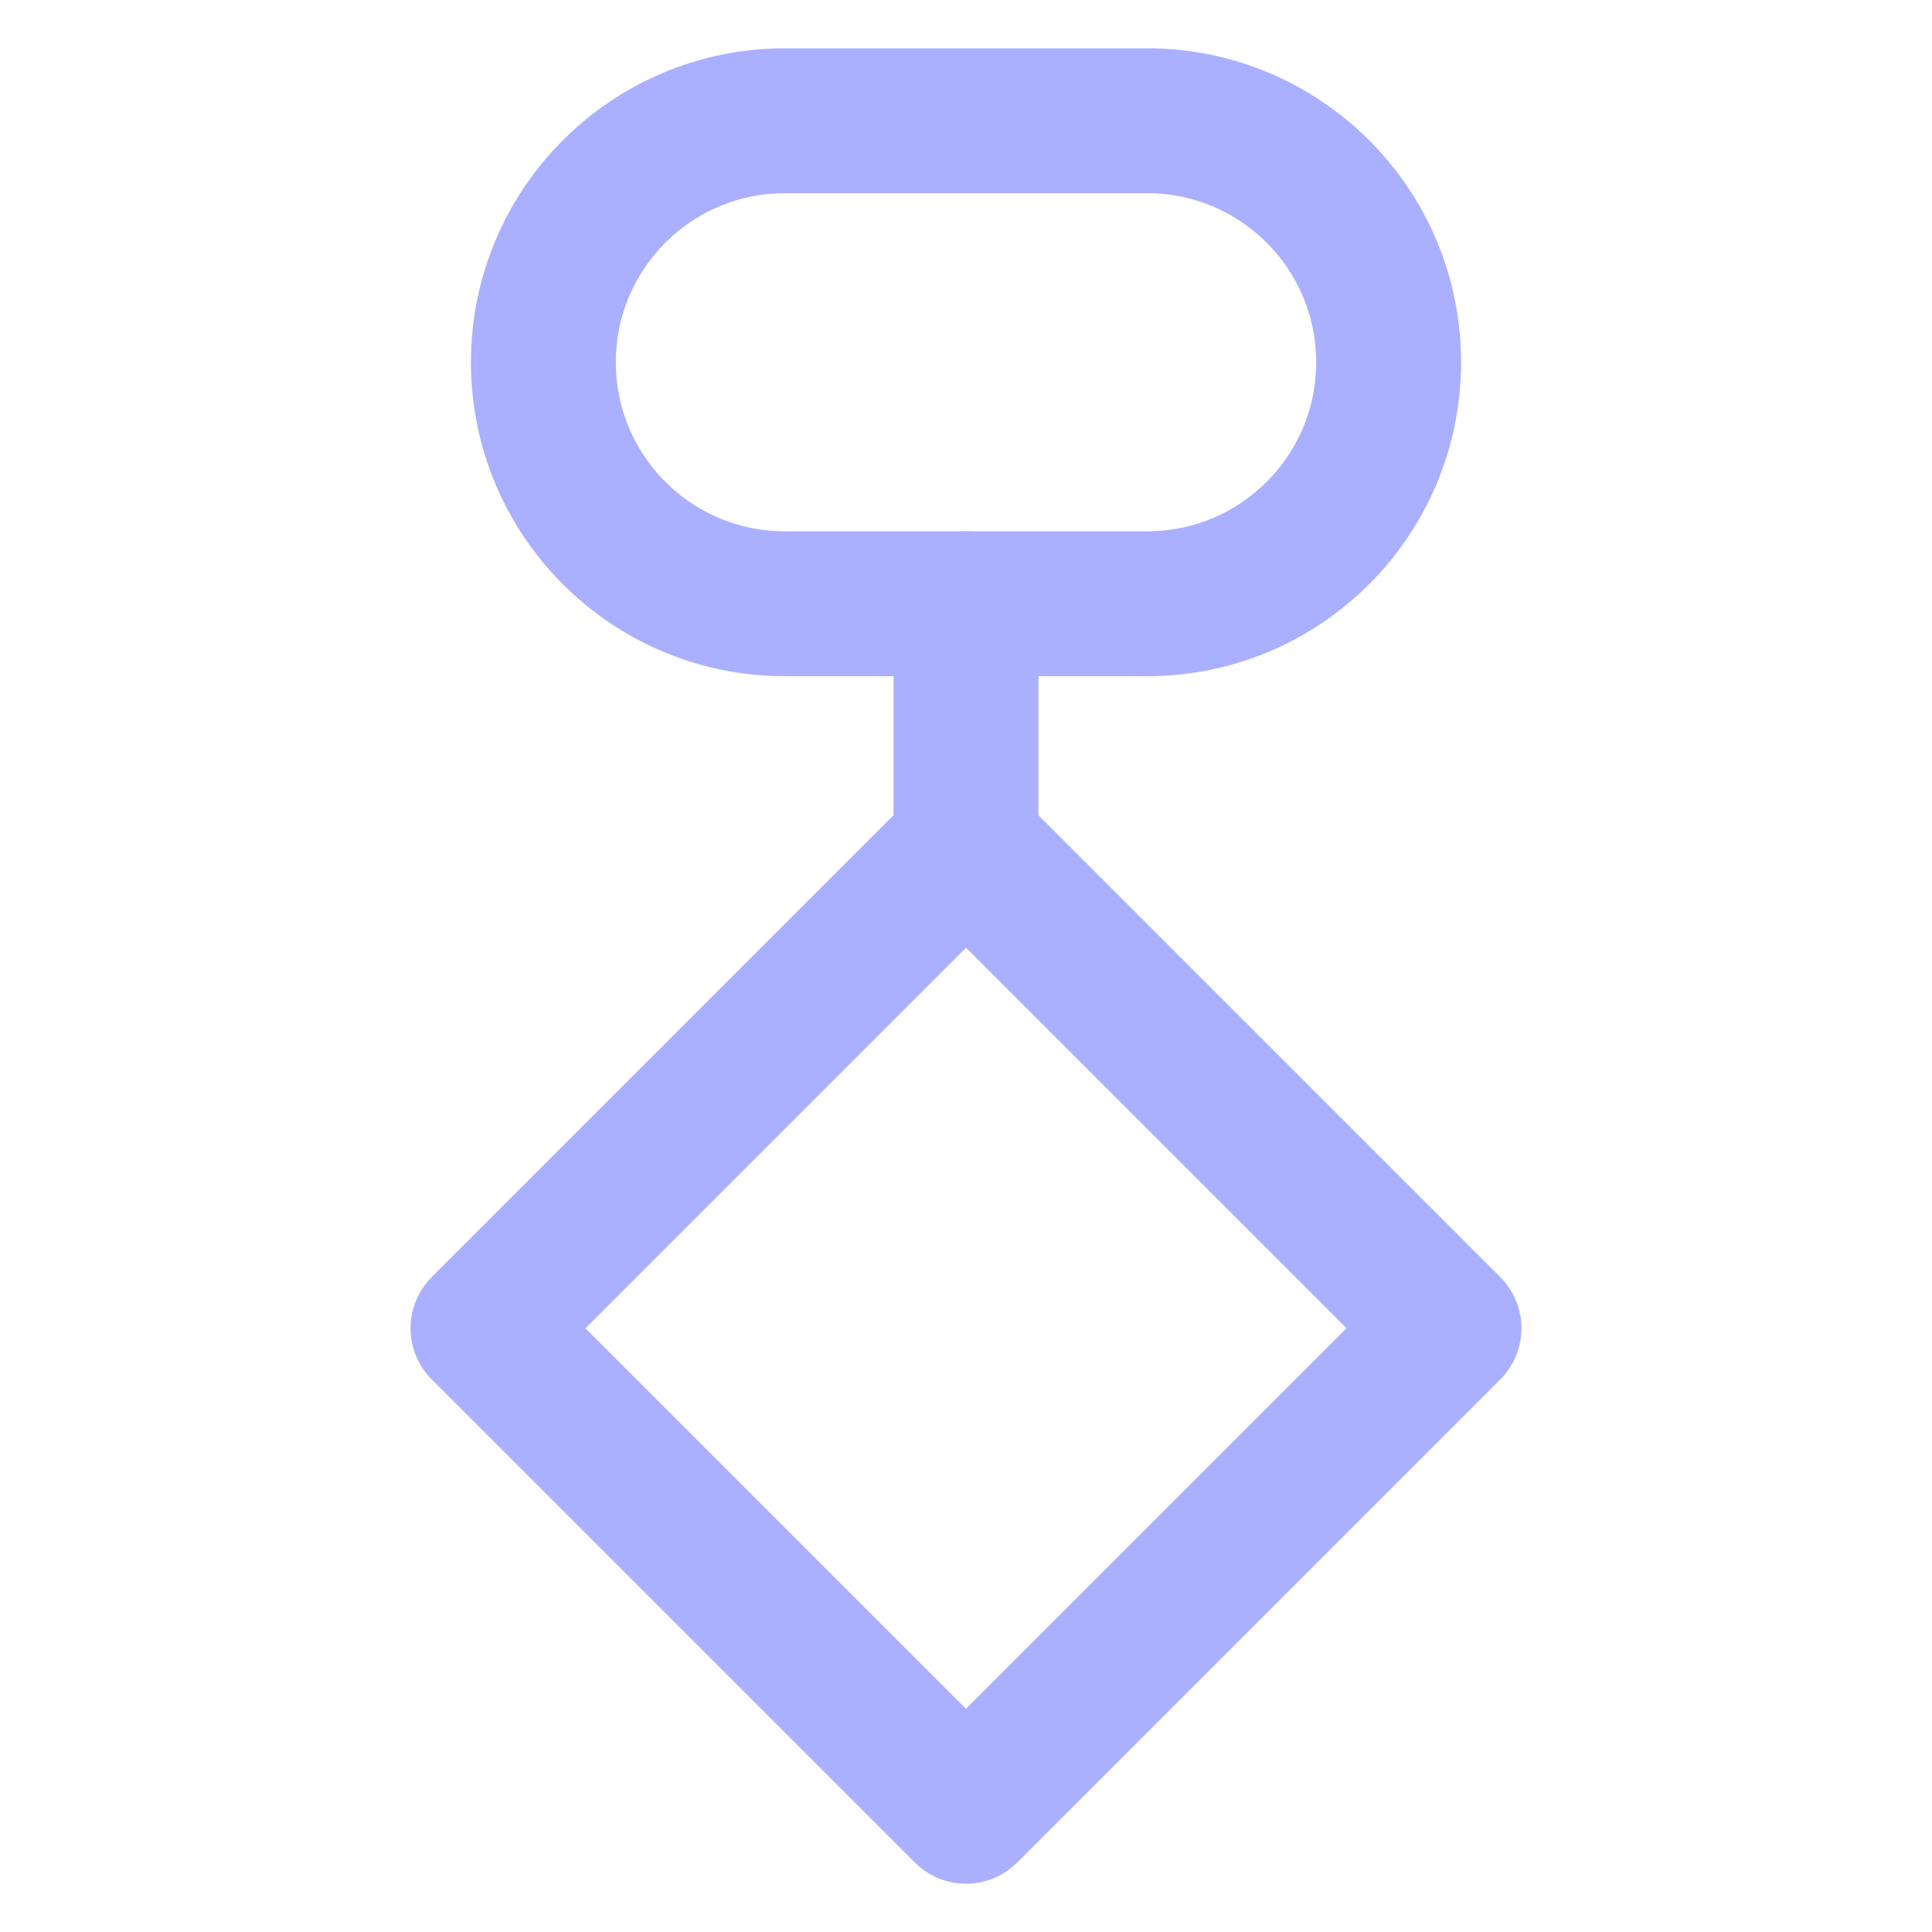
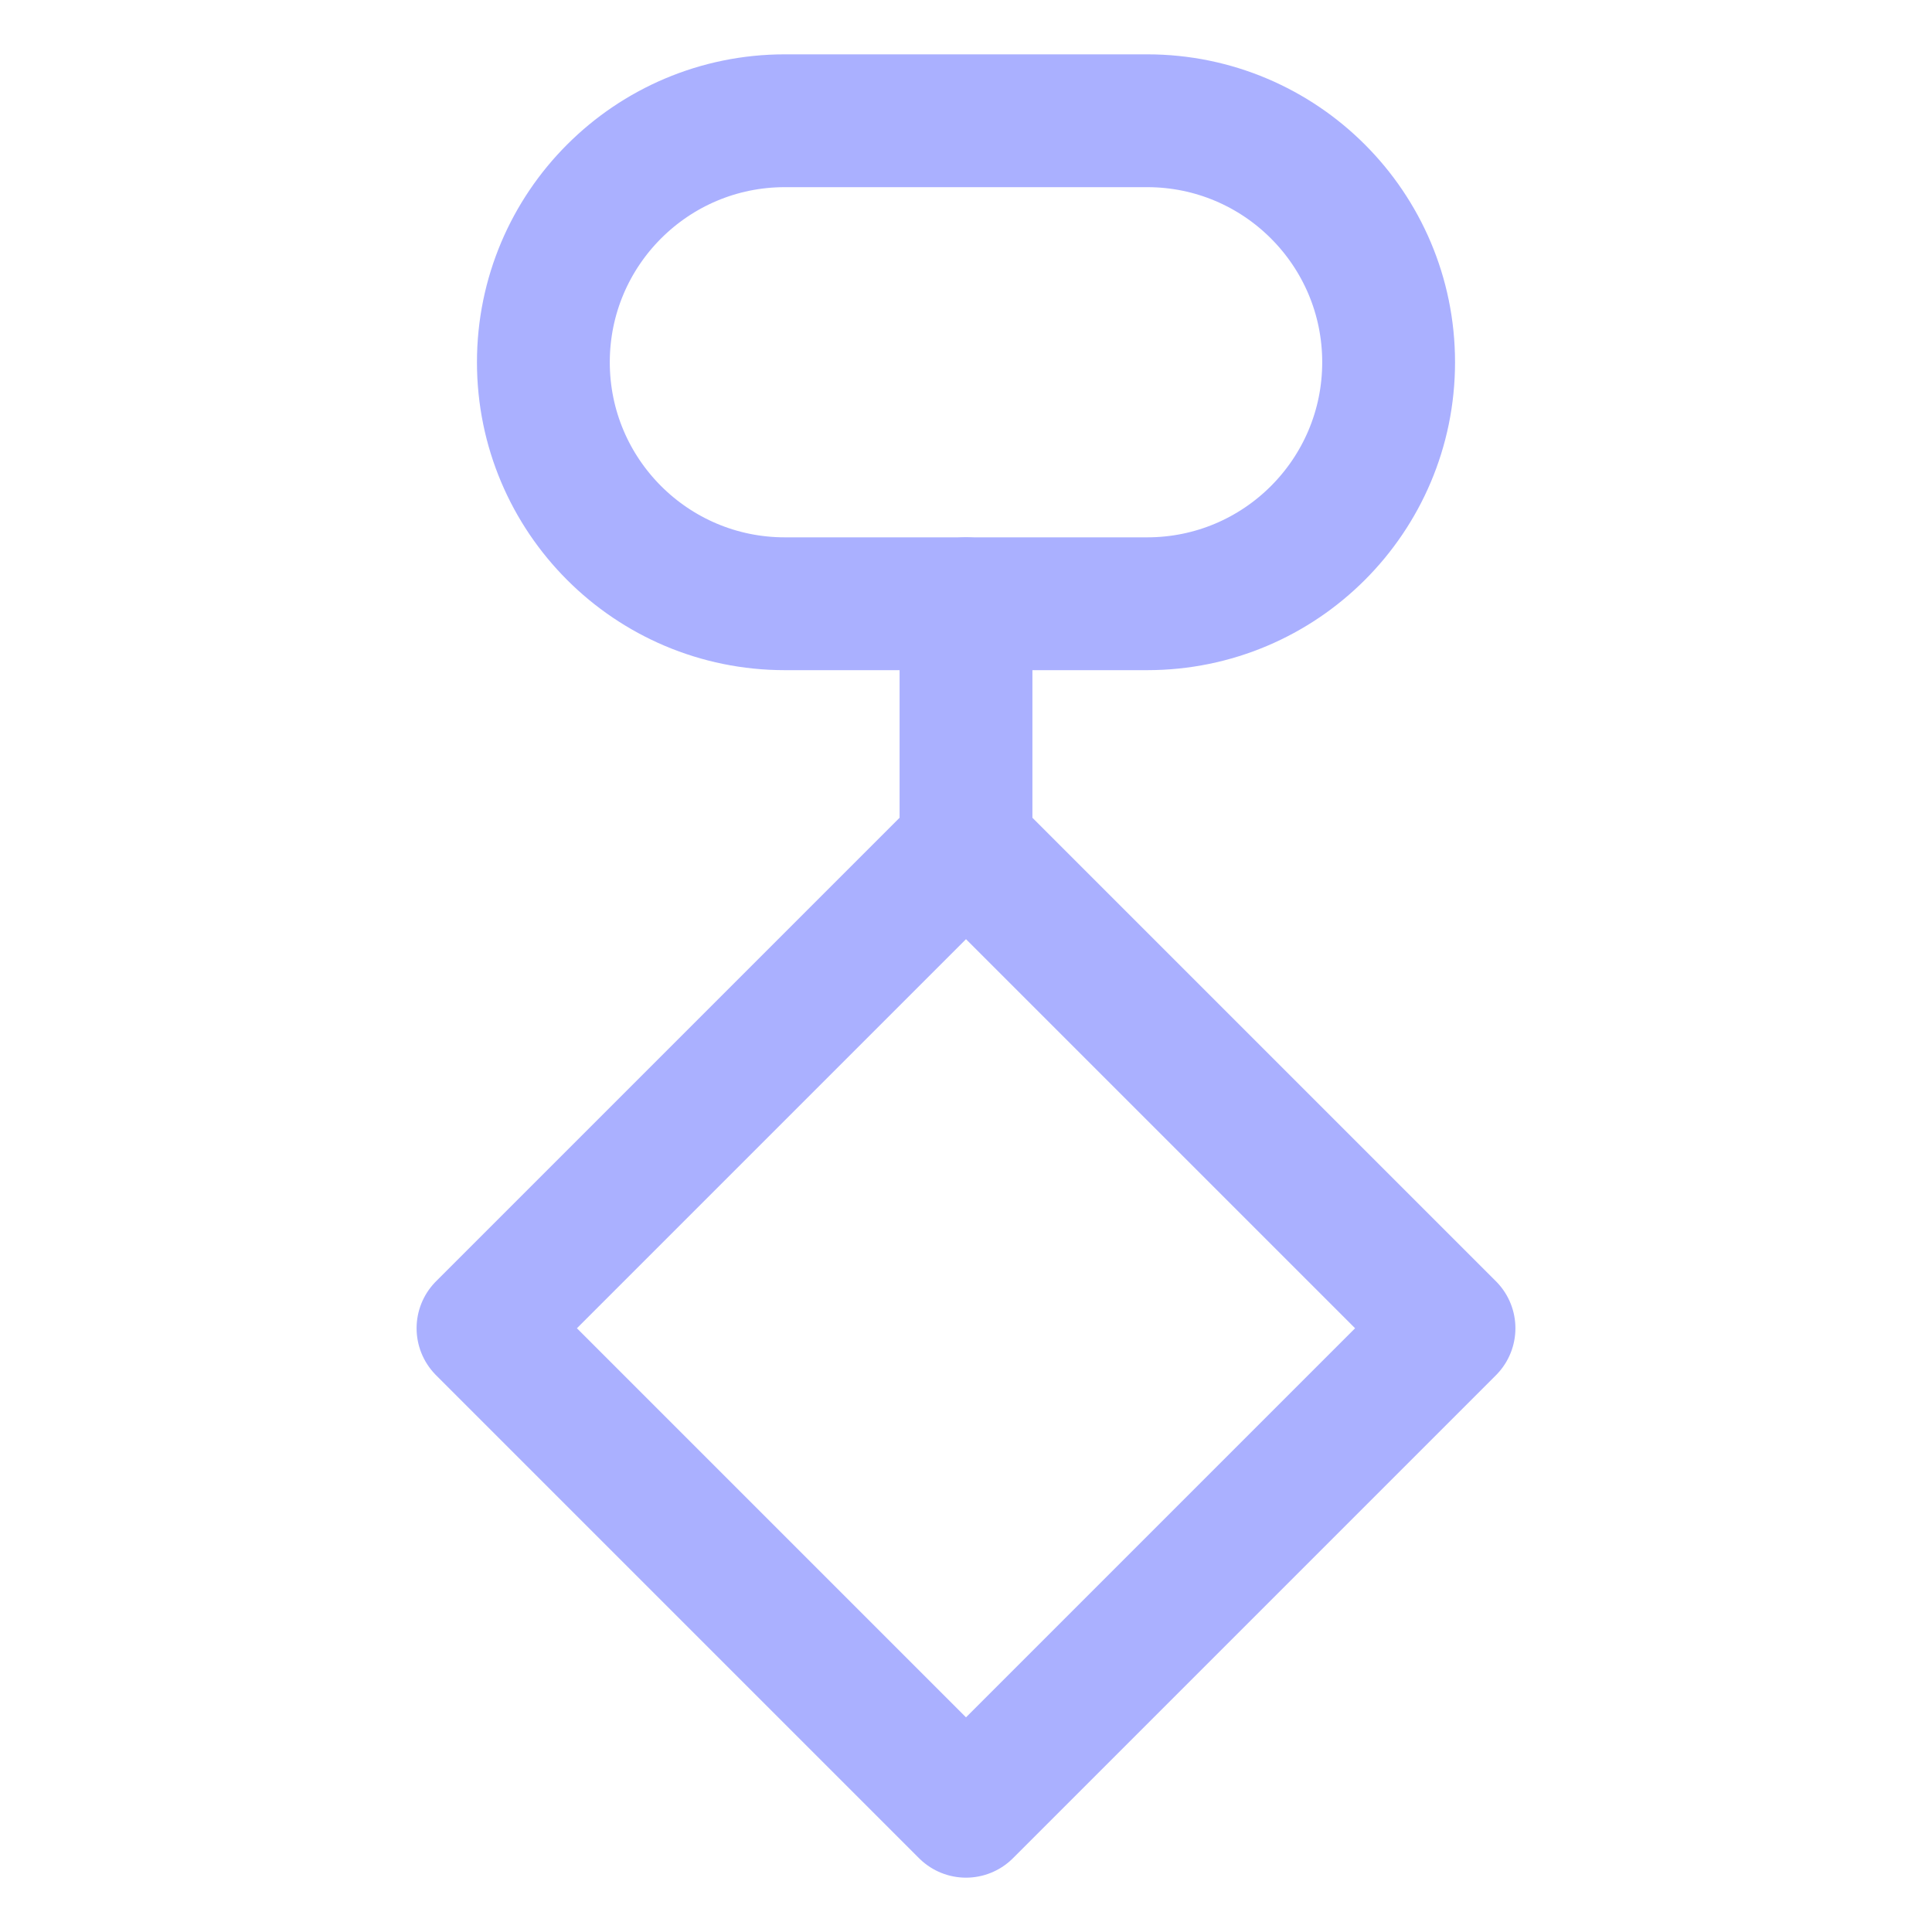
- <svg xmlns="http://www.w3.org/2000/svg" viewBox="0 0 32 32" fill="none" stroke="#aab0ff" stroke-width="2.4" stroke-linecap="round" stroke-linejoin="round">
+ <svg xmlns="http://www.w3.org/2000/svg" viewBox="0 0 32 32" fill="none" stroke="#aab0ff" stroke-width="2.2" stroke-linecap="round" stroke-linejoin="round">
  <rect x="9" y="2" width="14" height="8" rx="4" />
  <path d="M16 10v4M16 14l8 8-8 8-8-8z" />
</svg>
